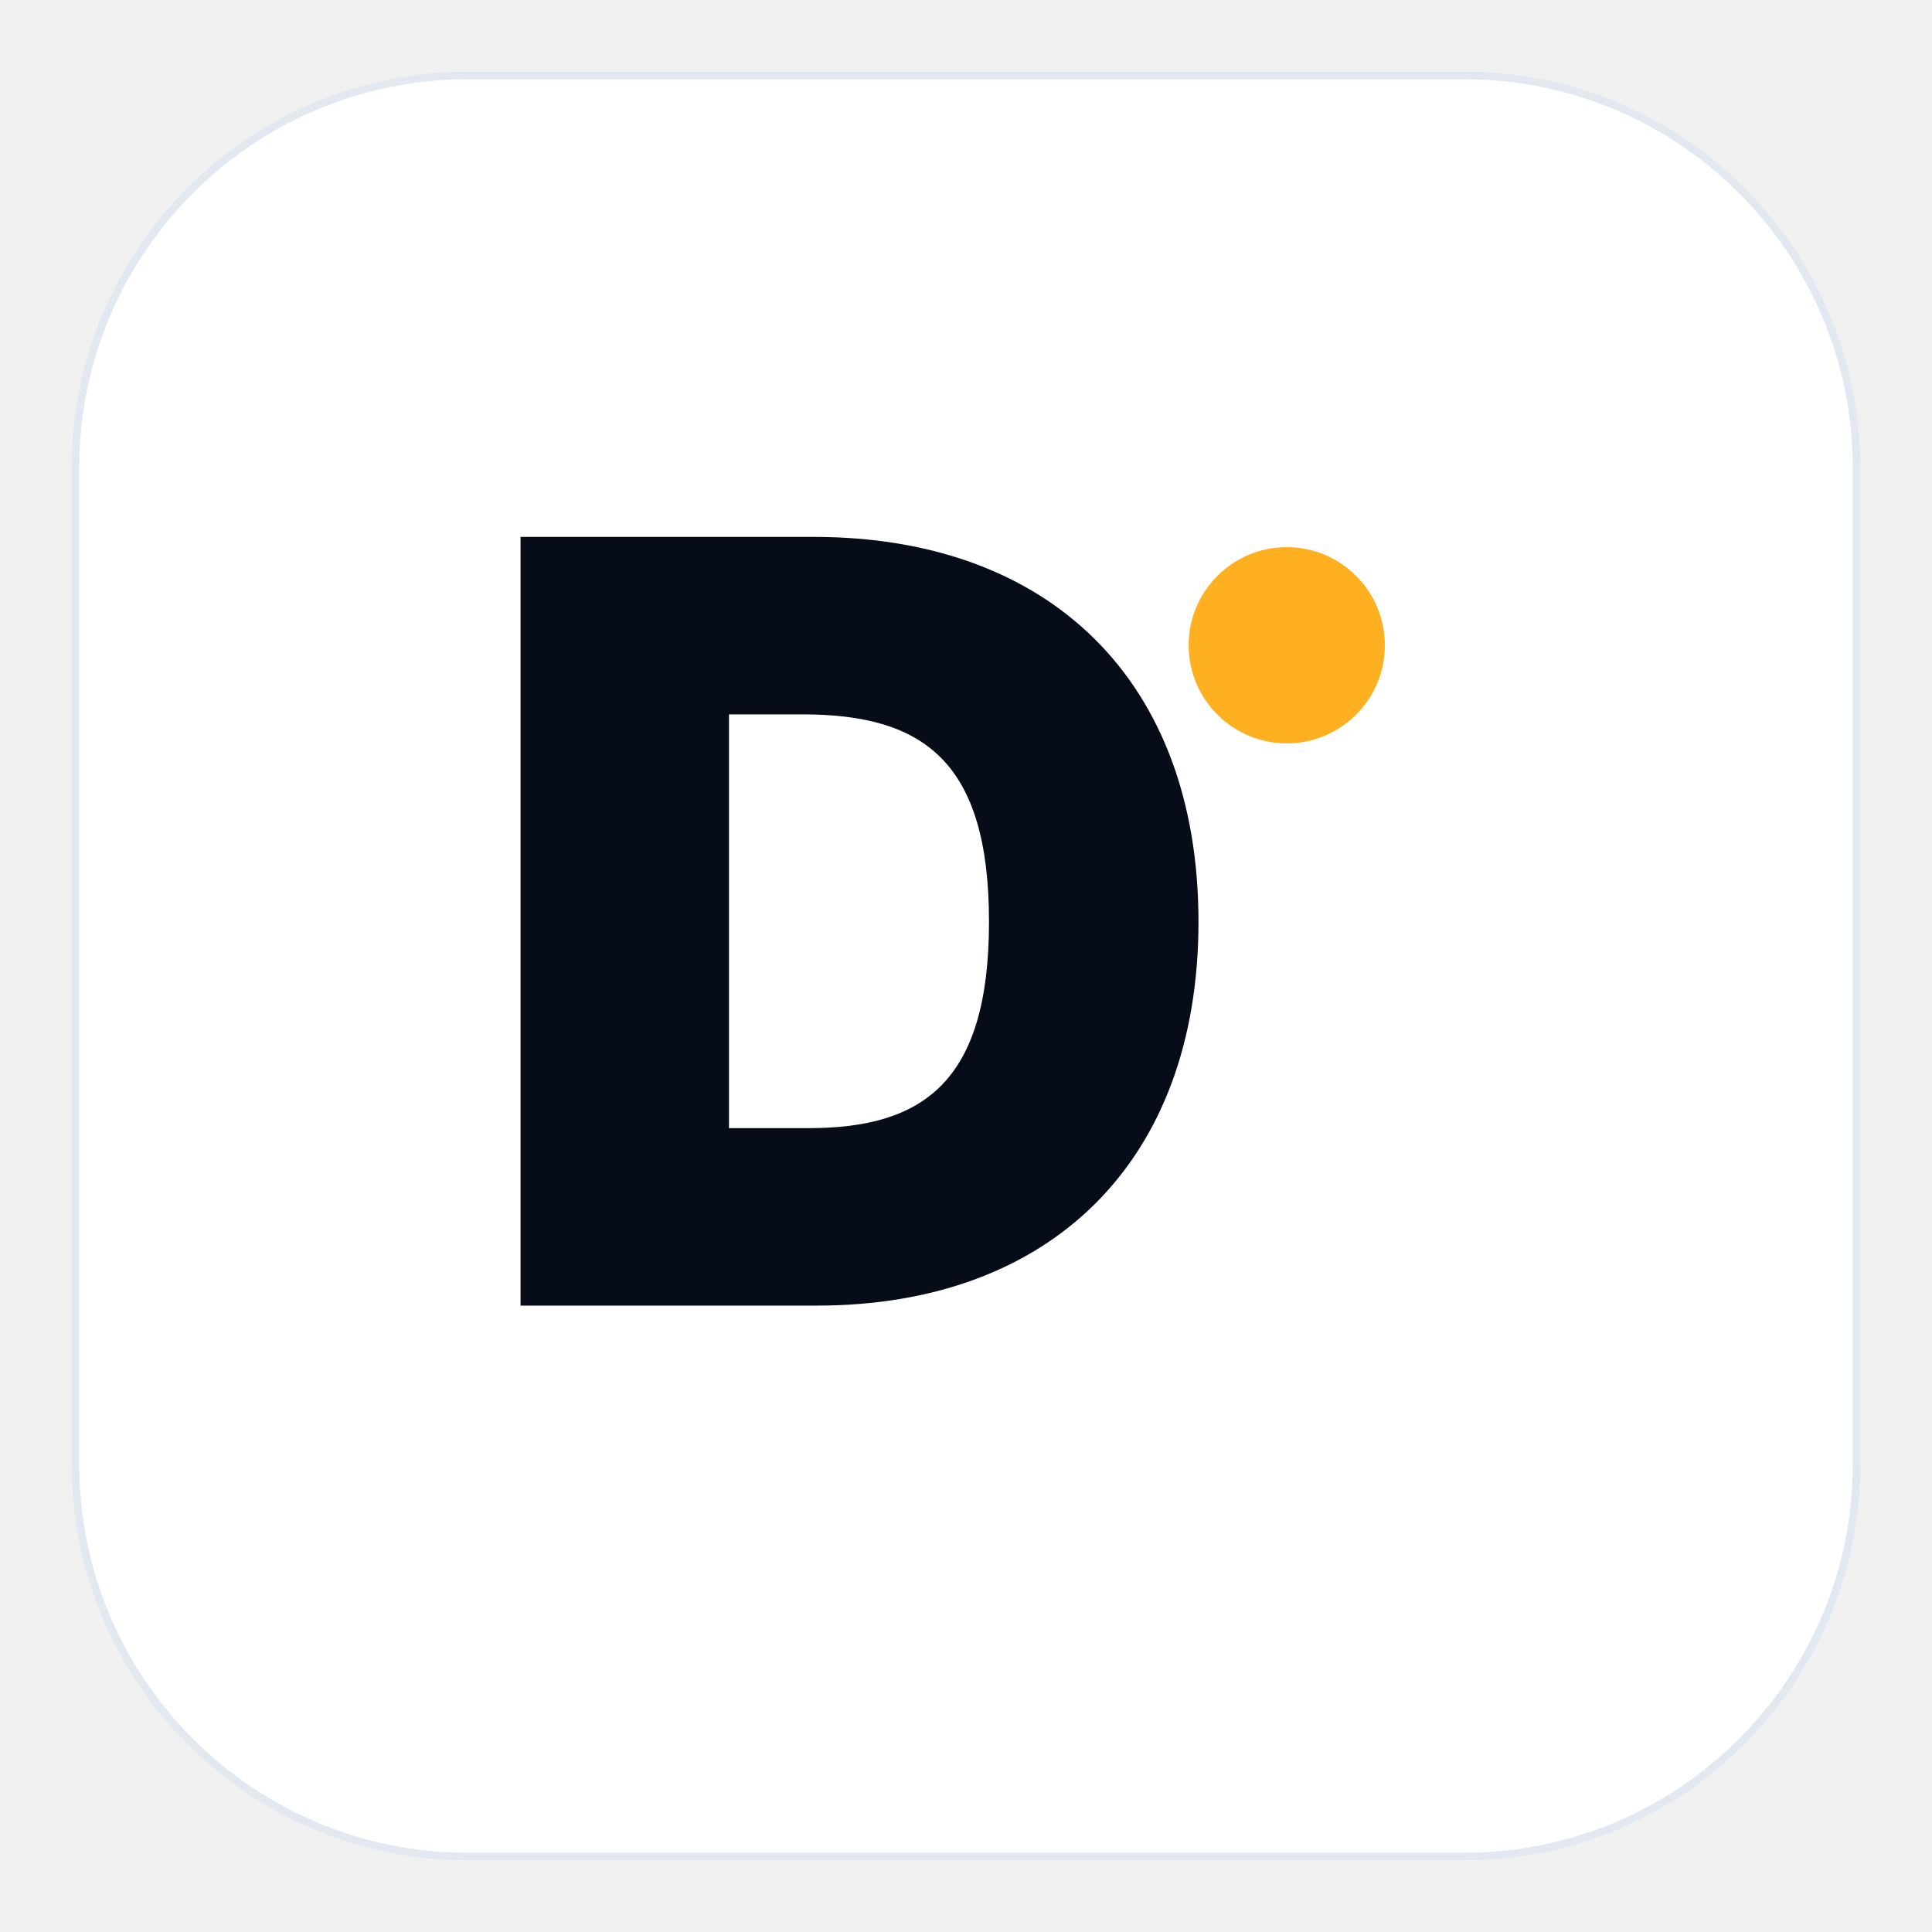
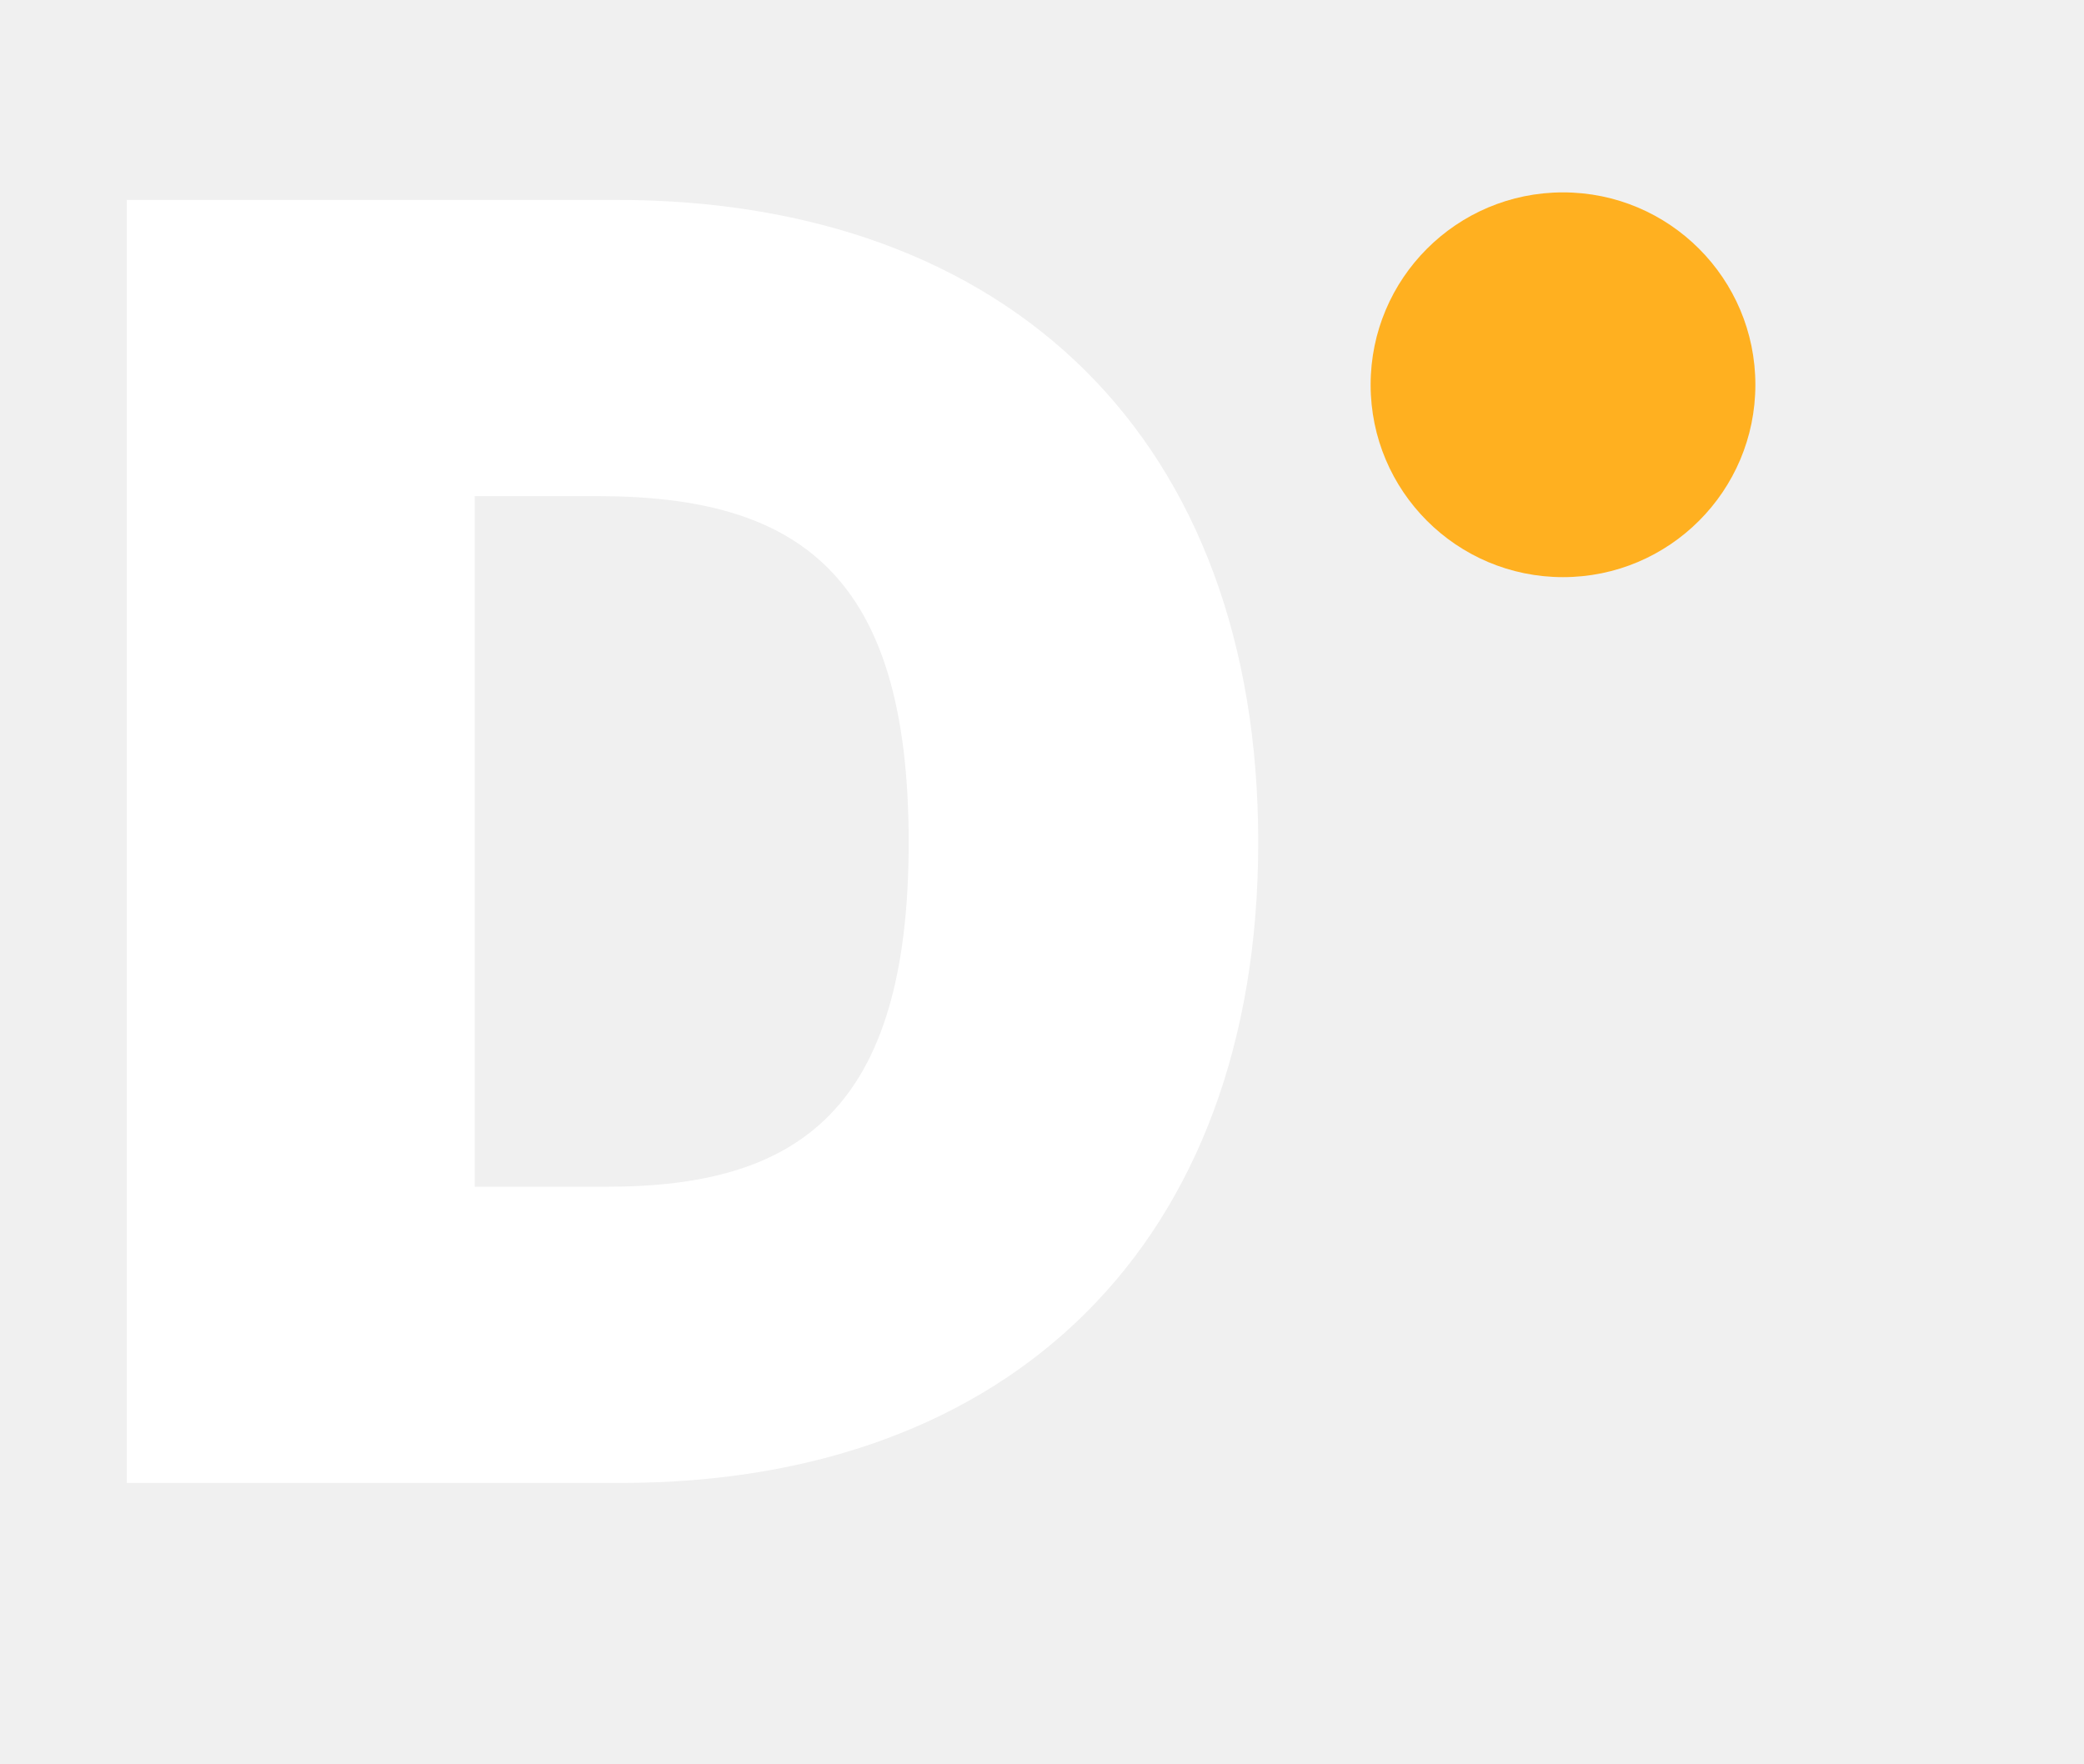
- <svg xmlns="http://www.w3.org/2000/svg" viewBox="0 0 512 512" width="512" height="512">
-   <rect x="20" y="20" width="472" height="472" rx="104" fill="#ffffff" stroke="#e2e8f0" stroke-width="2" />
-   <g transform="translate(256, 256)">
-     <text x="-30" y="90" font-family="-apple-system, BlinkMacSystemFont, 'SF Pro Display', 'Inter', 'Helvetica Neue', sans-serif" font-size="280" font-weight="900" fill="#070d18" text-anchor="middle">D</text>
-     <circle cx="85" cy="-85" r="26" fill="#ffb020" />
-   </g>
+ <svg xmlns="http://www.w3.org/2000/svg" viewBox="0 0 260 220" width="260" height="220">
+   <text x="85" y="185" font-family="-apple-system, BlinkMacSystemFont, 'SF Pro Display', 'Inter', 'Segoe UI', 'Helvetica Neue', sans-serif" font-size="220" font-weight="900" fill="#ffffff" text-anchor="middle">D</text>
+   <circle cx="195" cy="48" r="24" fill="#ffb020" />
</svg>
